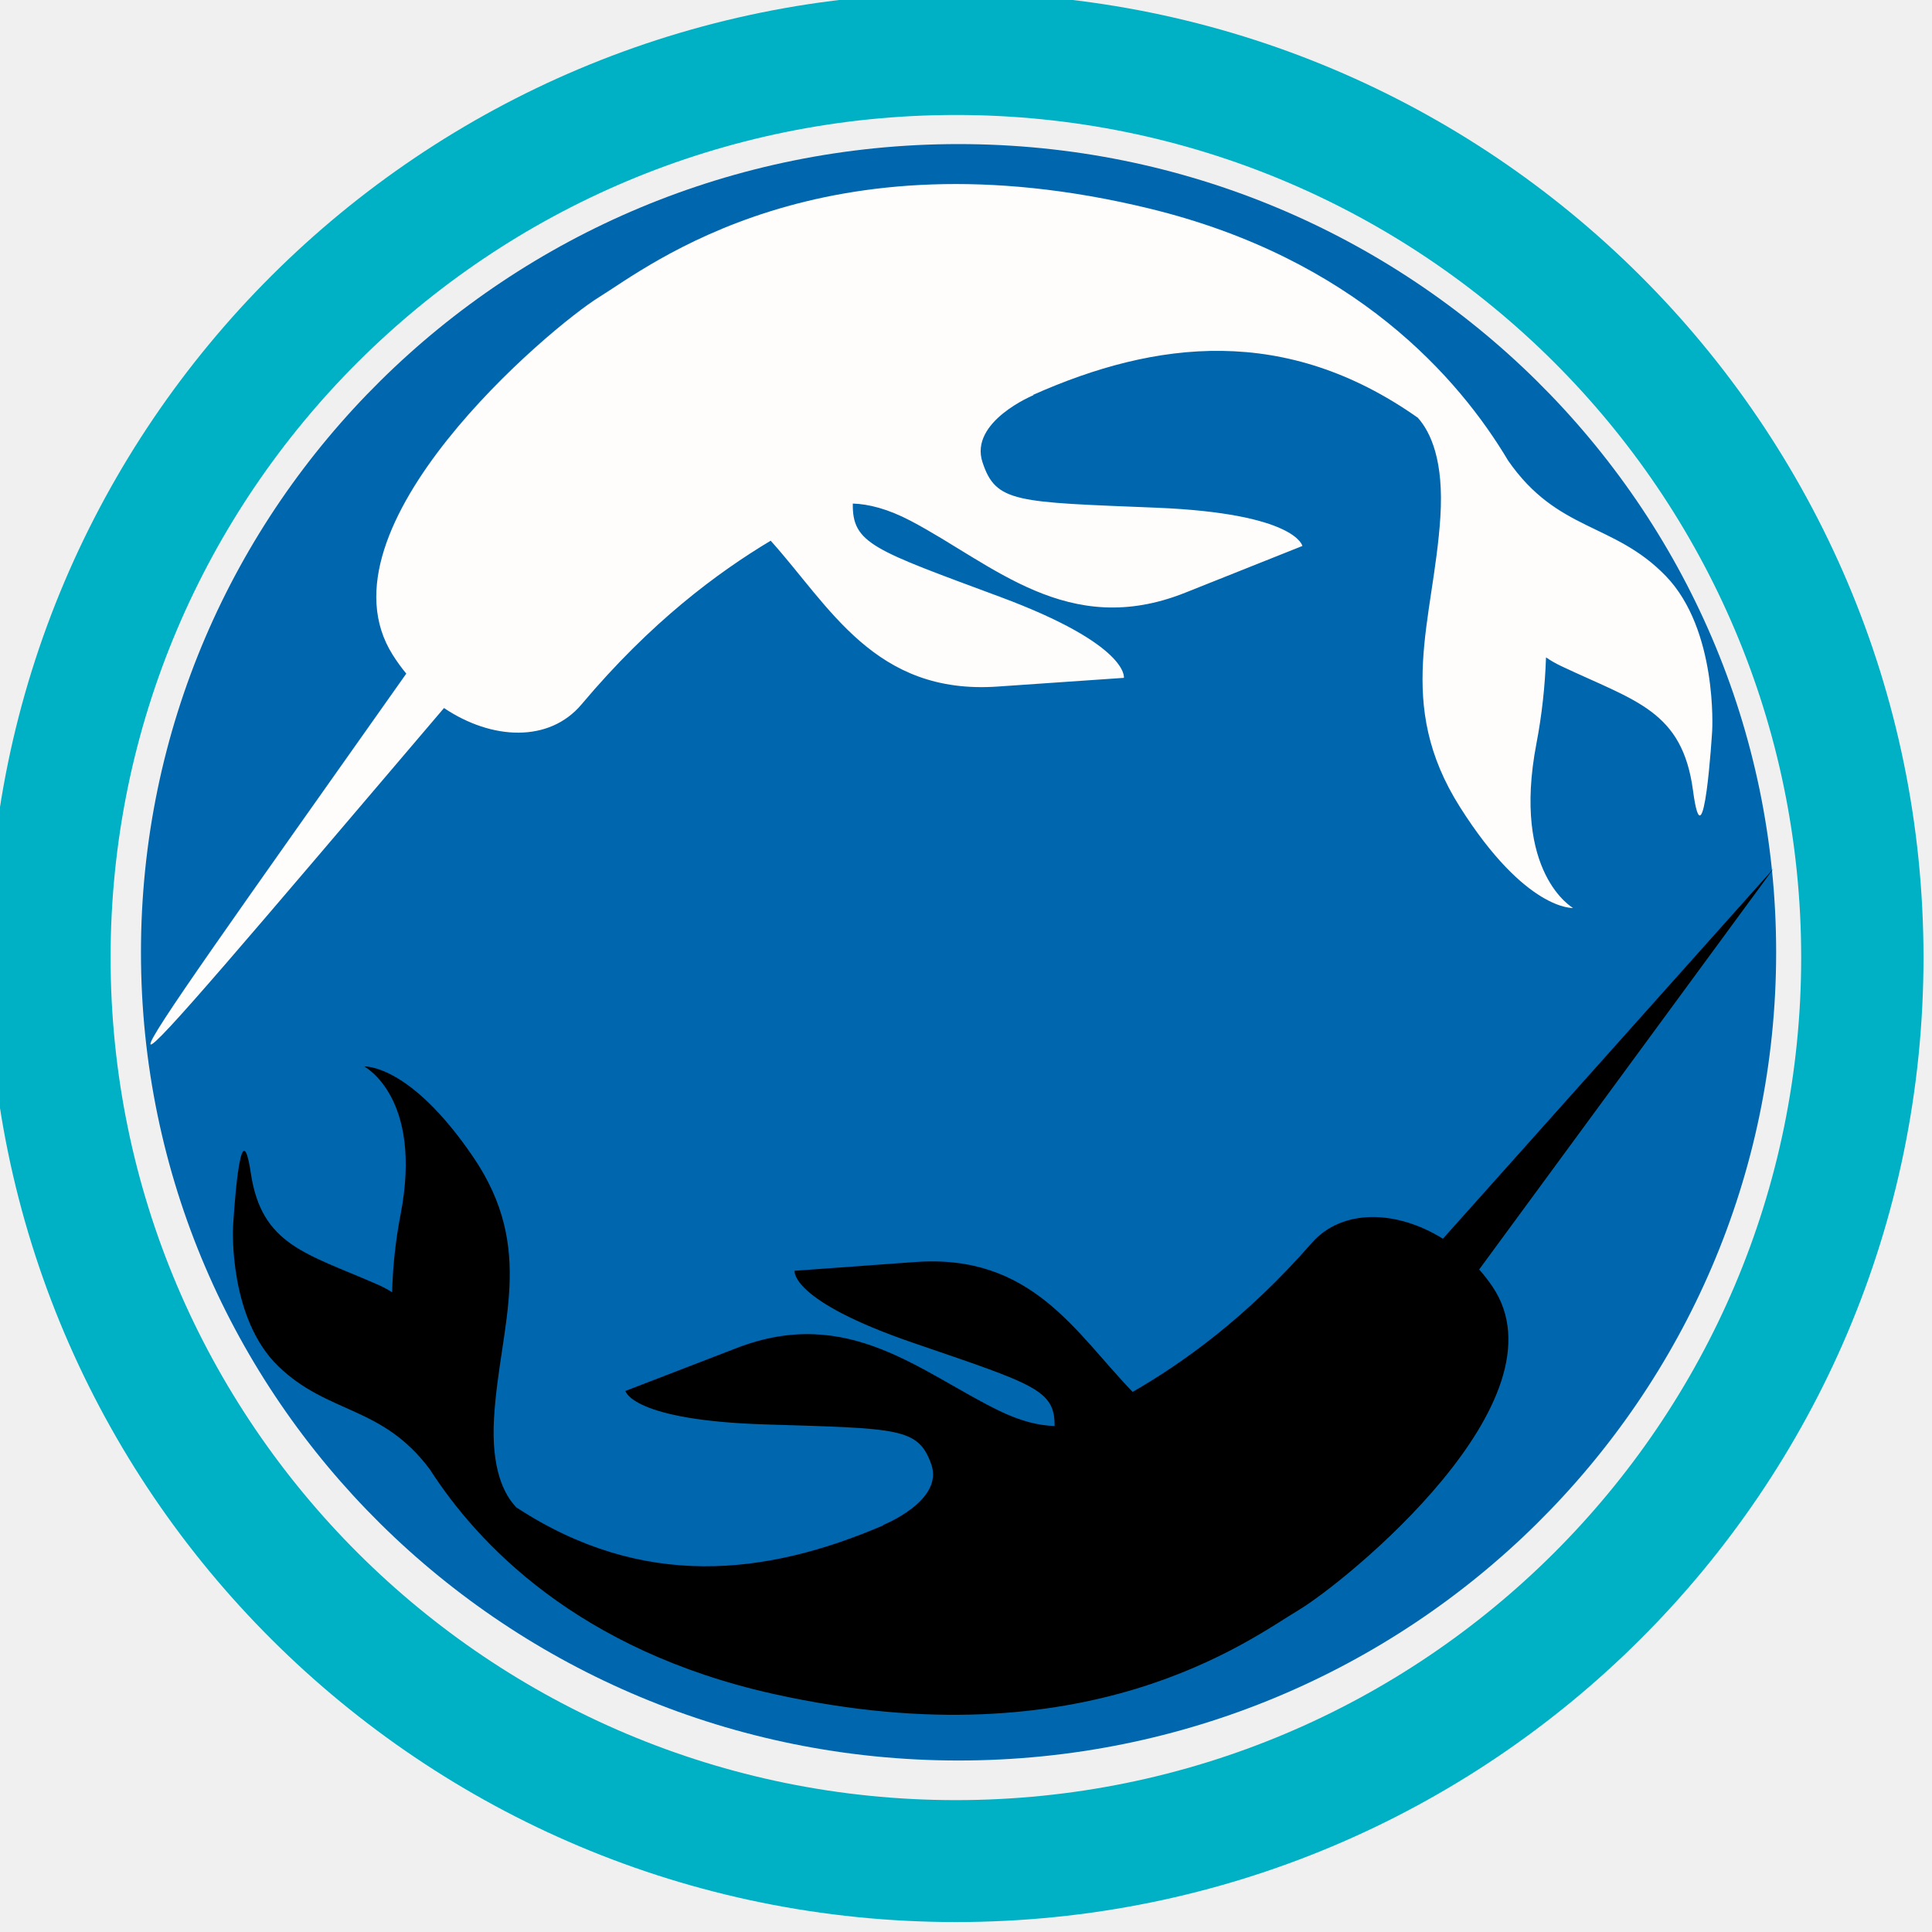
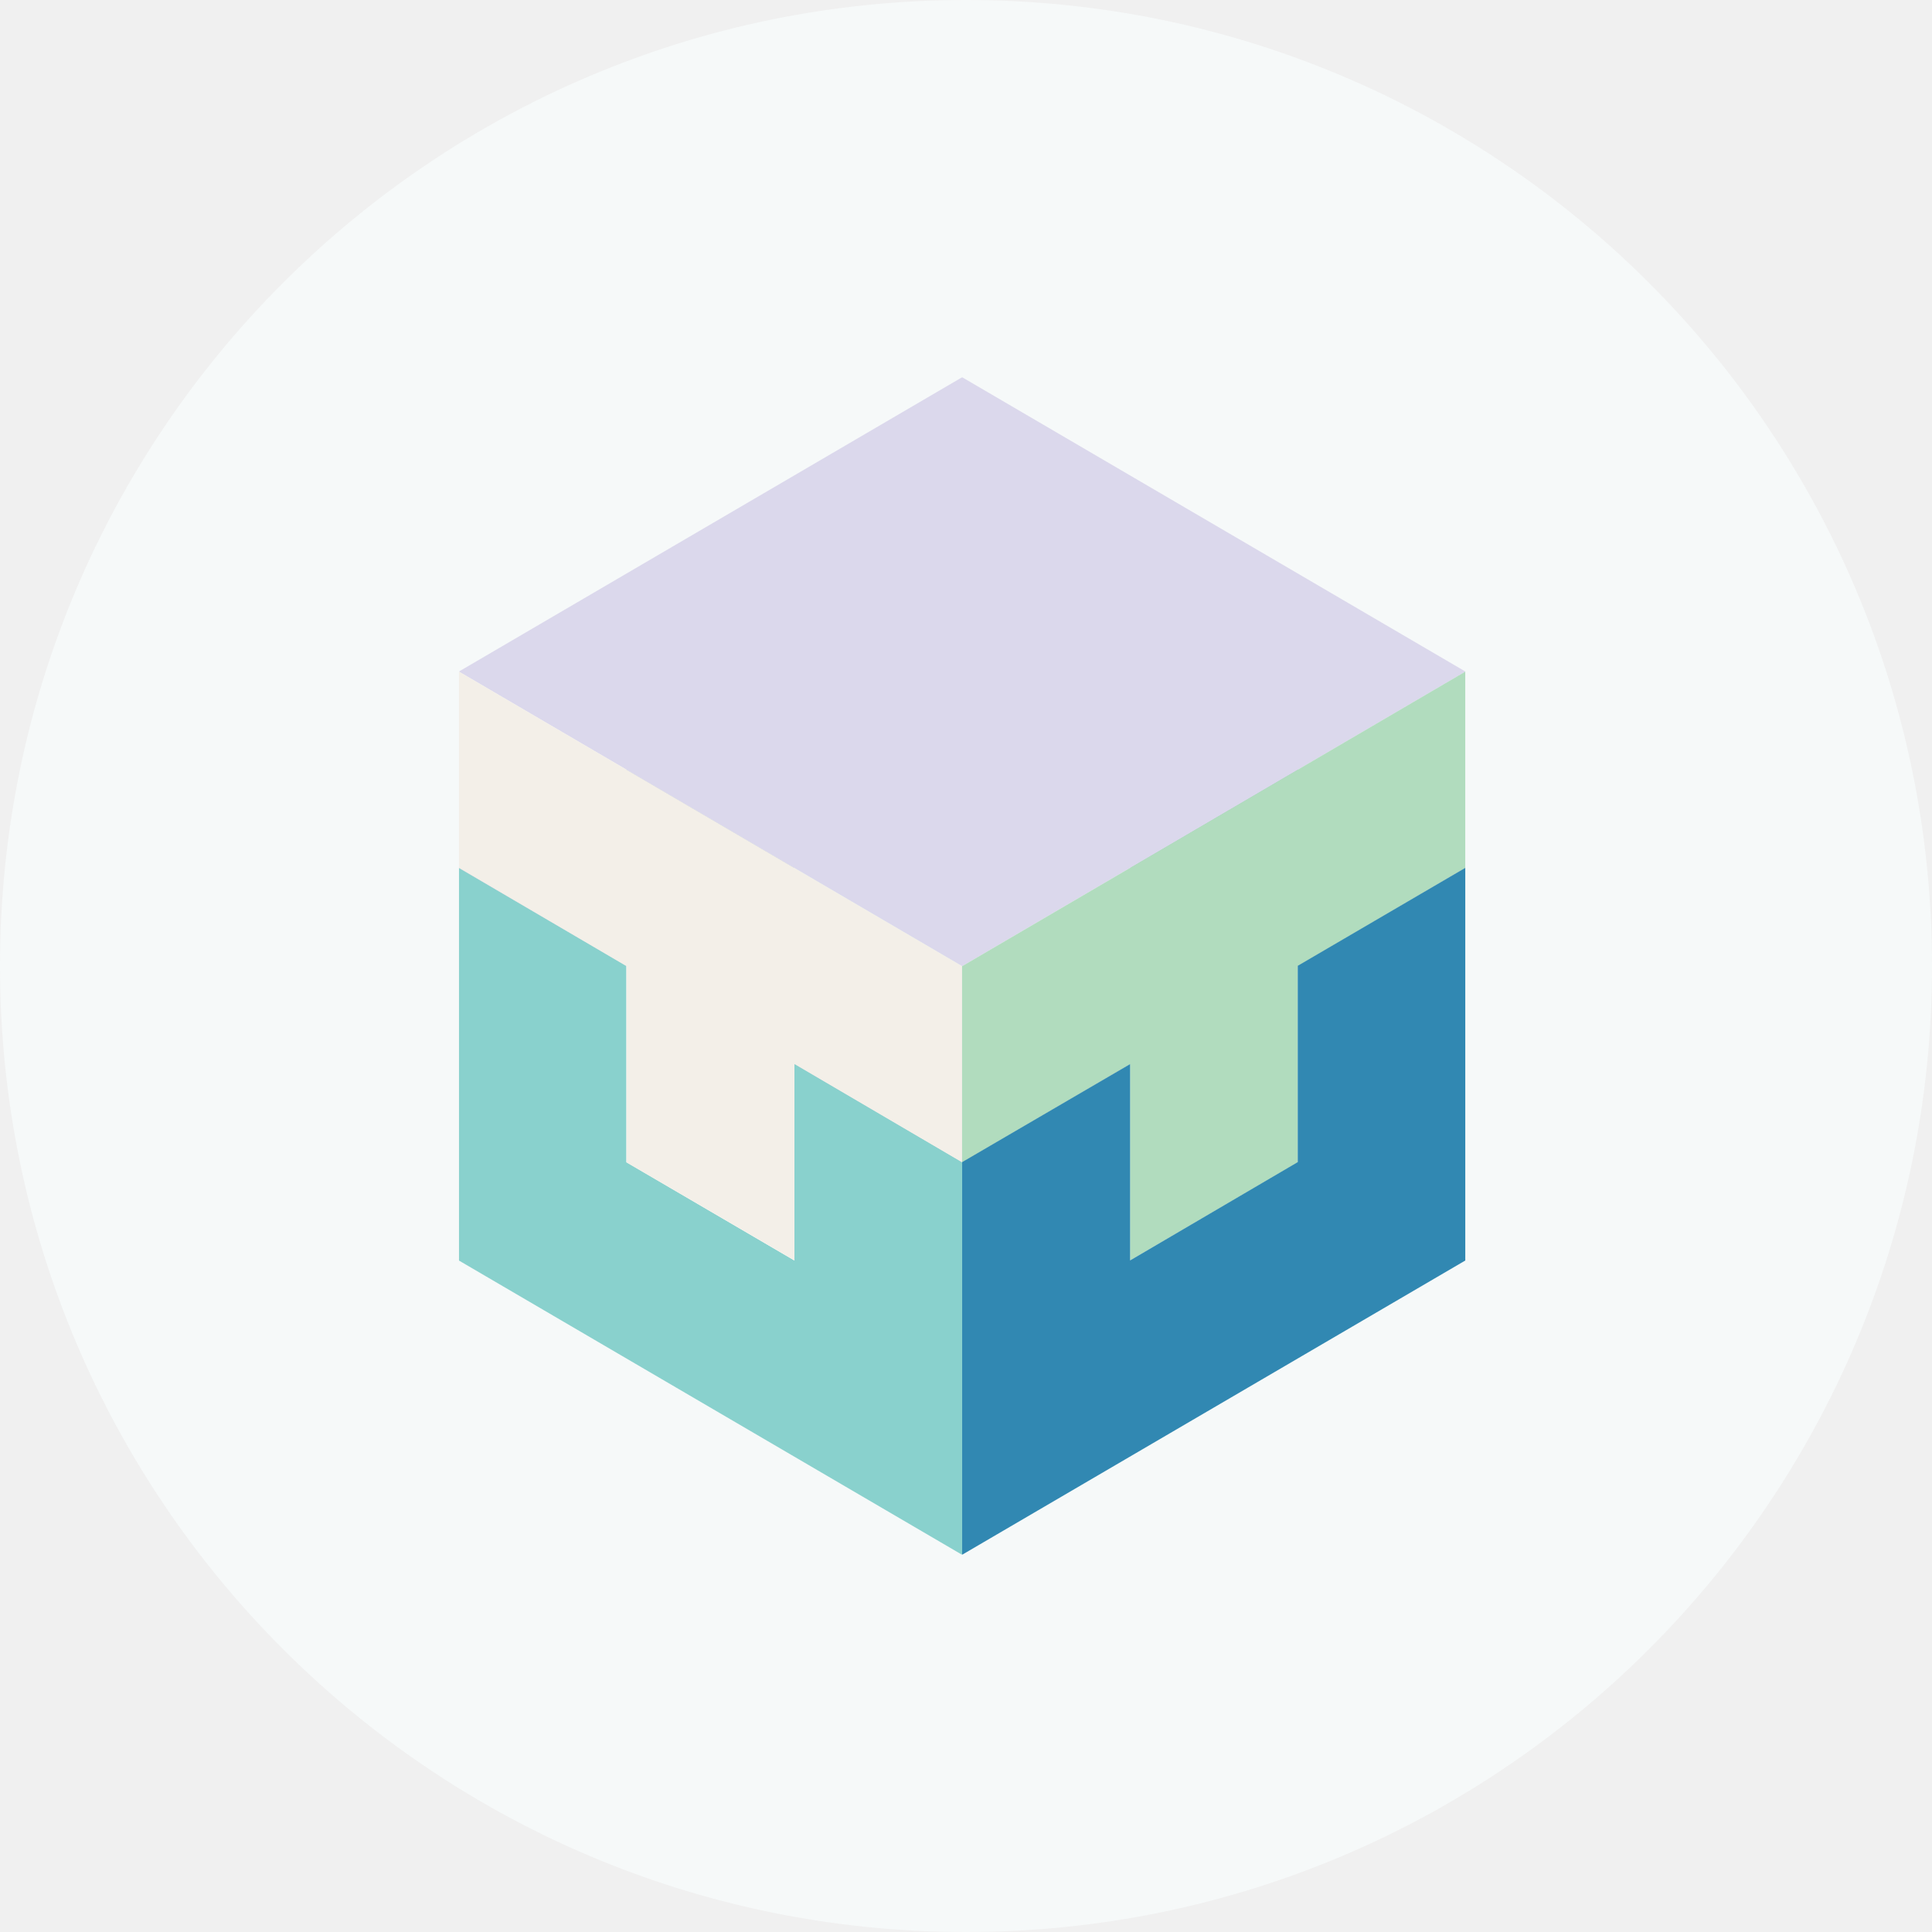
- <svg xmlns="http://www.w3.org/2000/svg" viewBox="410 1410 328 328" version="1.1" xml:space="preserve" style="fill-rule:evenodd;clip-rule:evenodd;stroke-linejoin:round;stroke-miterlimit:2;" id="svg19">
-   <defs id="defs23">
-         
-         
-         
-         
-     </defs>
-   <g transform="matrix(0.6157157,0,0,0.6281953,-672.7968,1478.304)" id="g10873">
-             
-         </g>
-   <g id="g19597" transform="matrix(0.9401196,0,0,0.9184873,-194.1512,-319.7602)" style="stroke-width:1.076">
-     <ellipse style="fill:#0066ad;fill-opacity:1;stroke-width:1.155" id="ellipse18672" cx="815.734" cy="2059.291" rx="147.645" ry="149.389" />
-     <g transform="matrix(0.537882,0,0,0.548784,-139.3858,1551.871)" id="g18676" style="fill:#00b0c4;fill-opacity:1;stroke-width:1.076">
-       <path id="path18674" style="fill:#00b0c4;fill-opacity:1;stroke-width:1.076" d="m 2058.603,926.396 a 283.793,283.793 0 0 1 -283.793,283.793 283.793,283.793 0 0 1 -283.793,-283.793 283.793,283.793 0 0 1 283.793,-283.793 283.793,283.793 0 0 1 283.793,283.793 z m 41.066,2e-5 a 324.859,324.859 0 0 1 -324.859,324.859 324.859,324.859 0 0 1 -324.859,-324.859 324.859,324.859 0 0 1 324.859,-324.859 324.859,324.859 0 0 1 324.859,324.859 z" />
-     </g>
-     <g transform="matrix(-0.03668818,0.1176903,-0.1225223,-0.03281547,1076.137,1938.995)" id="g15160" style="stroke-width:1.202">
-       <path d="m 1295.87,2551.32 c -6.66,9.11 -14.01,18.01 -22.04,26.58 -153.88,164.47 -534.337,-71.84 -597.201,-125.73 -62.863,-53.88 -327.789,-229 -336.769,-709.46 -5.641,-301.77 128.663,-495.49 229.336,-597.84 84.889,-98.58 49.136,-170.363 107.433,-264.536 58.374,-94.296 206.553,-130.218 206.553,-130.218 0,0 206.548,-49.393 94.295,0 -112.257,49.393 -107.766,116.747 -130.612,233.494 -1.663,8.499 -3.986,16.62 -6.862,24.36 41.983,-11.16 85.43,-19.467 128.494,-24.36 197.573,-22.451 224.513,-121.237 224.513,-121.237 0,0 22.45,62.863 -103.28,197.567 -125.724,134.71 -260.432,116.75 -413.101,152.67 -82.975,19.53 -119.395,50 -135.356,73.76 -84.813,219.93 -13.235,389.77 112.905,533.42 v -0.99 c 0,0 62.864,76.33 116.747,40.41 53.883,-35.92 44.903,-62.86 0,-255.94 -44.903,-193.09 0,-215.54 0,-215.54 l 112.257,139.2 c 112.256,139.2 31.431,273.91 0,404.13 -8.904,36.88 -8.44,65.12 -3.202,86.65 58.427,-16.59 59.198,-48.15 79.382,-240.73 20.663,-197.16 70.438,-203.7 70.438,-203.7 l 60.6,168.24 c 58.78,163.19 -52.75,263.02 -125.433,371.8 66.293,58.36 162.833,127.57 308.863,186.19 68.12,27.34 86.04,106.58 57.59,185.56 813.542,332.248 795.012,321.007 -35.55,66.25 z" style="fill:#fffcfc;stroke-width:1.202" id="path15158" />
-     </g>
-     <g transform="matrix(0.03406633,-0.106373,0.1171324,0.02869075,566.7619,2182.564)" id="g15160-2" style="clip-rule:evenodd;fill:#000000;fill-opacity:1;fill-rule:evenodd;stroke-width:1.296;stroke-linejoin:round;stroke-miterlimit:2">
-       <path d="m 1295.87,2551.32 c -6.66,9.11 -14.01,18.01 -22.04,26.58 -153.88,164.47 -534.337,-71.84 -597.201,-125.73 -62.863,-53.88 -327.789,-229 -336.769,-709.46 -5.641,-301.77 128.663,-495.49 229.336,-597.84 84.889,-98.58 49.136,-170.363 107.433,-264.536 58.374,-94.296 206.553,-130.218 206.553,-130.218 0,0 206.548,-49.393 94.295,0 -112.257,49.393 -107.766,116.747 -130.612,233.494 -1.663,8.499 -3.986,16.62 -6.862,24.36 41.983,-11.16 85.43,-19.467 128.494,-24.36 197.573,-22.451 224.513,-121.237 224.513,-121.237 0,0 22.45,62.863 -103.28,197.567 -125.724,134.71 -260.432,116.75 -413.101,152.67 -82.975,19.53 -119.395,50 -135.356,73.76 -84.813,219.93 -13.235,389.77 112.905,533.42 v -0.99 c 0,0 62.864,76.33 116.747,40.41 53.883,-35.92 44.903,-62.86 0,-255.94 -44.903,-193.09 0,-215.54 0,-215.54 l 112.257,139.2 c 112.256,139.2 31.431,273.91 0,404.13 -8.904,36.88 -8.44,65.12 -3.202,86.65 58.427,-16.59 59.198,-48.15 79.382,-240.73 20.663,-197.16 70.438,-203.7 70.438,-203.7 l 60.6,168.24 c 58.78,163.19 -52.75,263.02 -125.433,371.8 66.293,58.36 162.833,127.57 308.863,186.19 68.12,27.34 86.04,106.58 57.59,185.56 l 723.72,299.14 z" style="fill:#000000;fill-opacity:1;stroke-width:1.296" id="path15158-8" />
-     </g>
+ <svg xmlns="http://www.w3.org/2000/svg" width="160" height="160" viewBox="0 0 160 160" fill="none">
+   <circle cx="80" cy="80" r="80" fill="#F6F9F9" />
+   <mask id="mask0_1109_412" style="mask-type:luminance" maskUnits="userSpaceOnUse" x="38" y="31" width="84" height="98">
+     <path d="M121.358 31.241H38V128.758H121.358V31.241Z" fill="white" />
+   </mask>
+   <g mask="url(#mask0_1109_412)">
+     <path d="M65.793 104.388L51.884 96.247V79.992L38 71.872V104.388L79.681 128.763V96.247L65.798 88.132V104.388H65.793Z" fill="#89D1CD" />
+     <path d="M79.681 79.987L65.797 88.128L79.681 96.243L93.59 88.128L79.681 79.987Z" fill="#9EB3CF" />
+     <path d="M51.884 63.731L38 71.872L51.884 79.987L65.793 71.872L51.884 63.731Z" fill="#9EB3CF" />
+     <path d="M107.474 63.731L93.59 71.872L107.474 79.987L121.358 71.872L107.474 63.731Z" fill="#9EB3CF" />
+     <path d="M79.681 47.496L65.797 55.611L79.681 63.751L93.59 55.611L79.681 47.496Z" fill="#9EB3CF" />
+     <path d="M51.884 79.986V96.242L65.793 104.382V71.866" fill="white" />
+     <path d="M79.681 63.757V80.012L93.59 88.127V55.616" fill="white" />
+     <path d="M107.474 80.011V96.267L93.59 104.382V71.866" fill="#E0F2F4" />
+     <path d="M79.681 63.757V80.012L65.797 88.127V55.616" fill="#E0F2F4" />
+     <path d="M79.681 31.241L38 55.617L79.681 80.017L121.363 55.617L79.681 31.241Z" fill="#DBD8EC" />
+     <path d="M38 55.616V71.871L51.884 80.012V96.267L65.793 104.382V88.127L79.676 96.267V80.012L38 55.616Z" fill="#F3EFE8" />
+     <path d="M79.681 80.012V96.267L93.59 88.127V104.382L107.474 96.267V80.012L121.358 71.871V55.616L79.676 80.017L79.681 80.012Z" fill="#B1DCBE" />
+     <path d="M65.793 104.388L79.676 96.273L65.793 88.133V104.388Z" fill="#89D1CD" />
+     <path d="M107.474 79.986V96.242L93.59 104.382V88.126L79.681 96.242V128.757L121.363 104.382V71.866L107.479 79.981L107.474 79.986Z" fill="#3188B2" />
  </g>
</svg>
